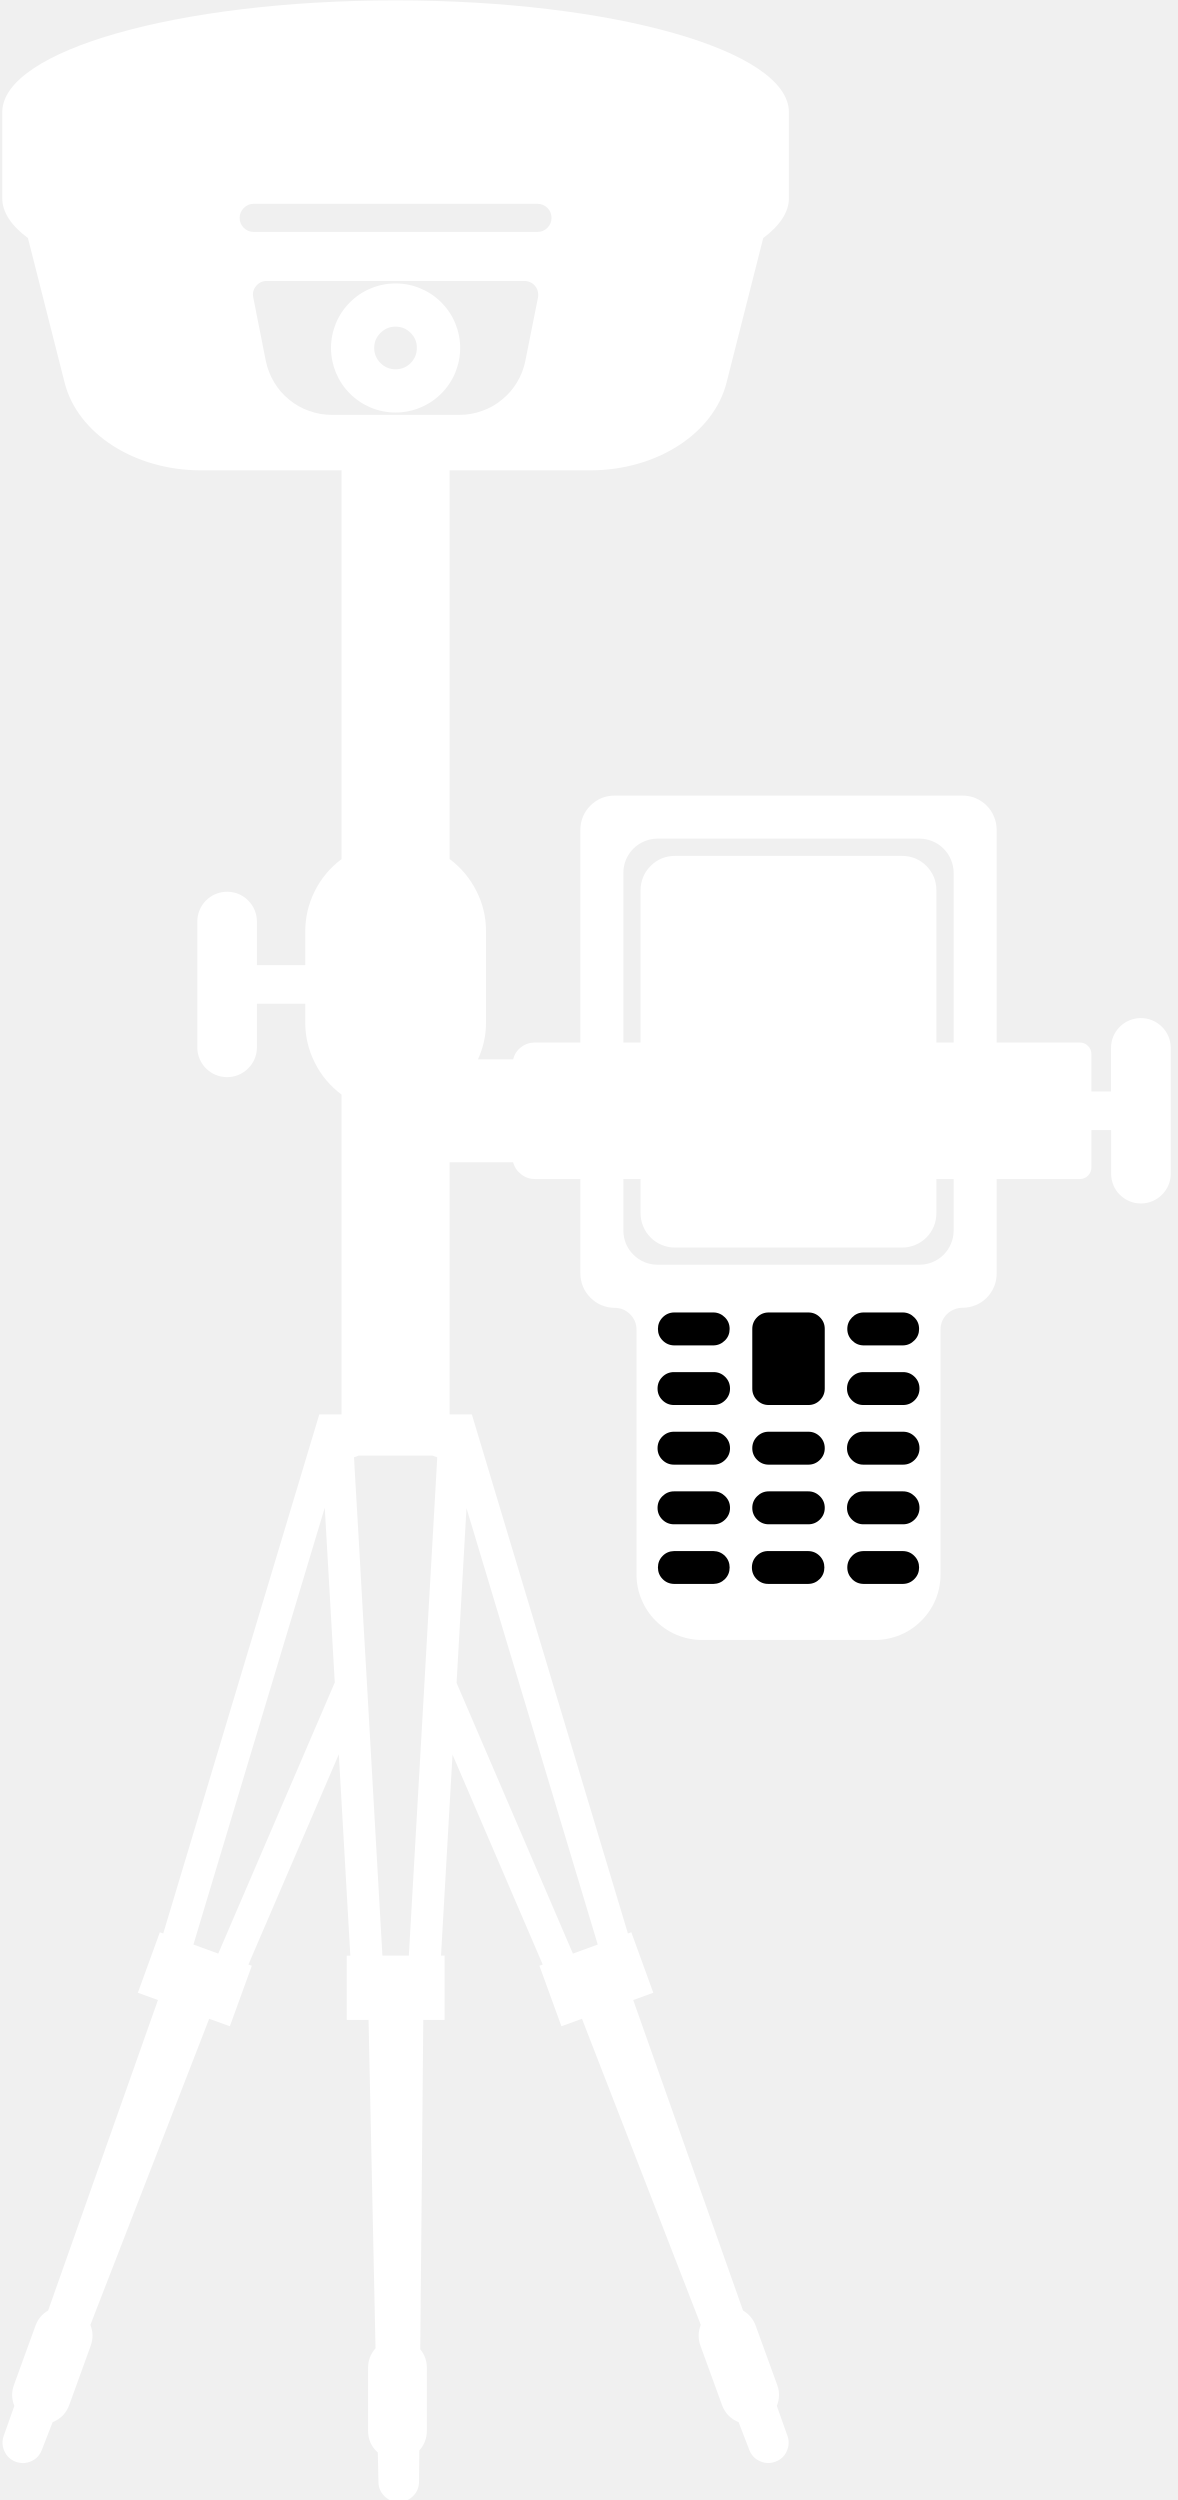
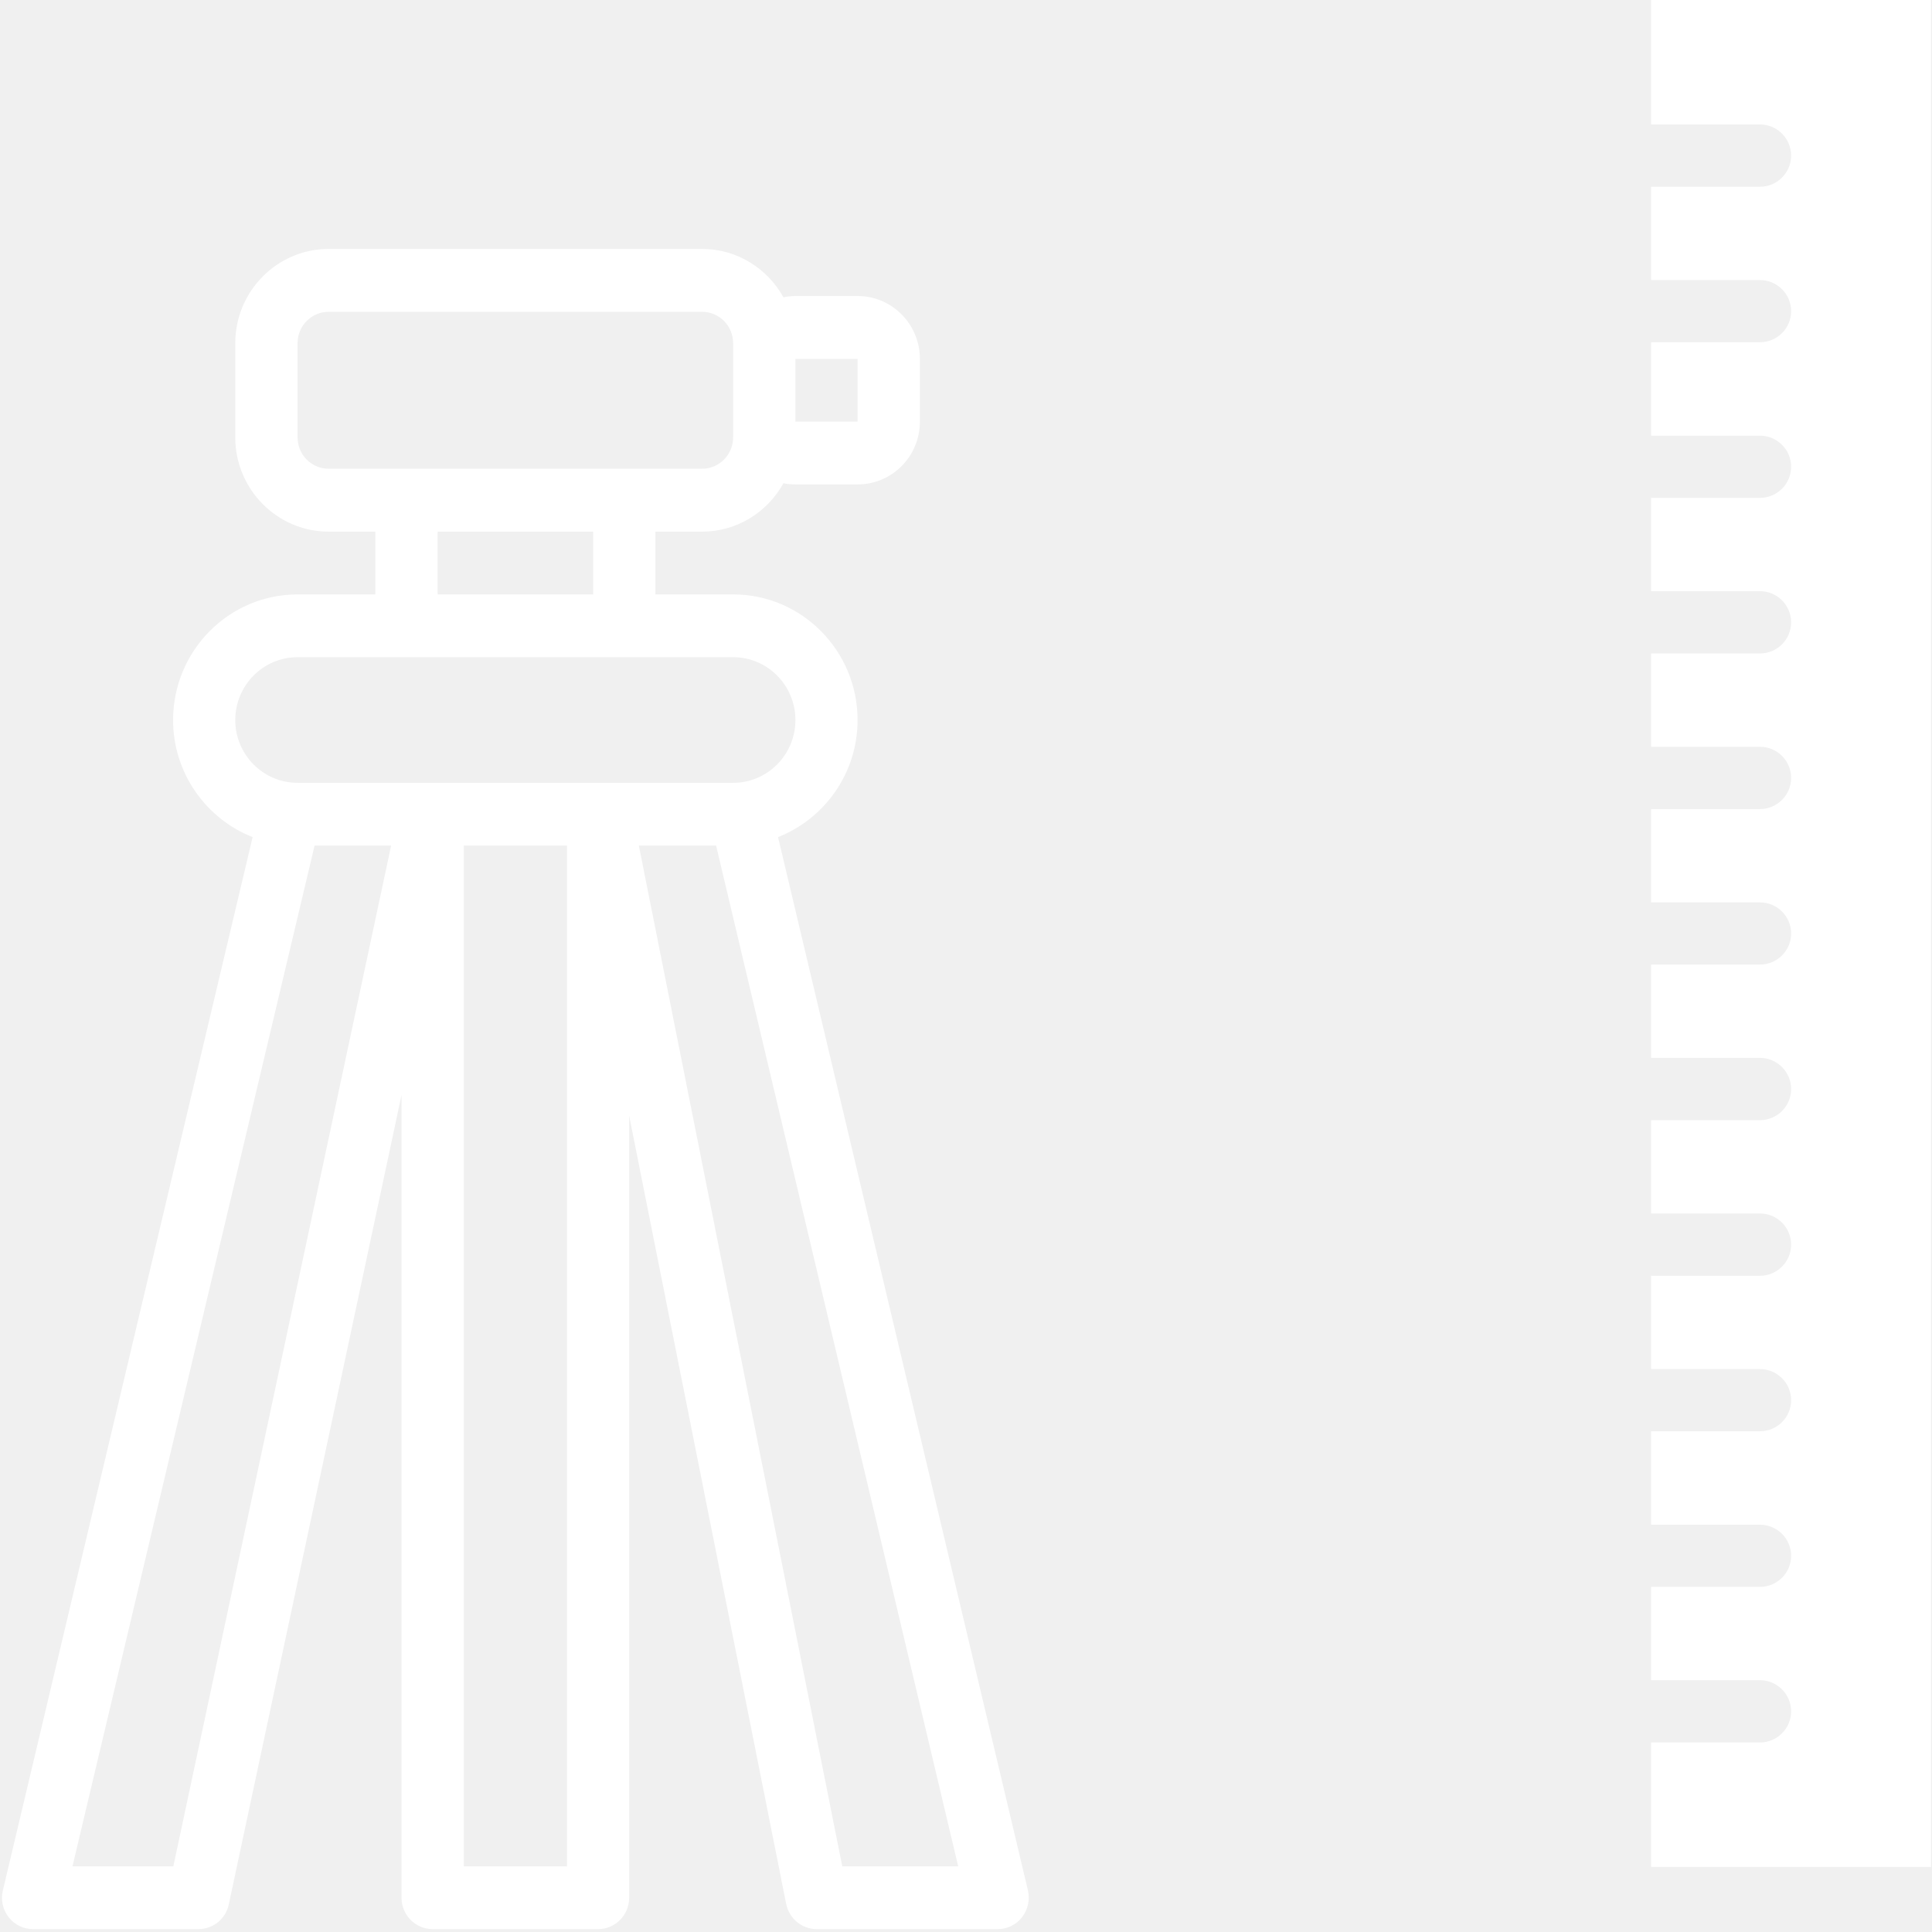
- <svg xmlns="http://www.w3.org/2000/svg" width="65" height="138" viewBox="0 0 65 138" fill="none">
-   <path d="M21.838 15.646C21.365 15.646 20.911 15.734 20.474 15.917C20.036 16.094 19.651 16.354 19.318 16.688C18.984 17.021 18.724 17.406 18.542 17.844C18.365 18.281 18.271 18.734 18.271 19.208C18.271 19.677 18.365 20.135 18.542 20.573C18.724 21.005 18.979 21.391 19.318 21.729C19.651 22.062 20.036 22.318 20.469 22.5C20.906 22.682 21.365 22.771 21.833 22.771C22.307 22.771 22.76 22.682 23.198 22.5C23.635 22.318 24.021 22.062 24.354 21.729C24.688 21.396 24.948 21.01 25.13 20.573C25.307 20.135 25.401 19.682 25.401 19.208C25.401 18.734 25.307 18.281 25.13 17.844C24.948 17.406 24.688 17.021 24.354 16.688C24.021 16.354 23.635 16.099 23.198 15.917C22.766 15.734 22.307 15.646 21.838 15.646ZM21.838 20.385C21.51 20.385 21.234 20.271 21.005 20.042C20.776 19.812 20.656 19.531 20.656 19.208C20.656 18.88 20.771 18.604 21.005 18.375C21.234 18.146 21.51 18.031 21.833 18.031C22.161 18.031 22.438 18.146 22.667 18.375C22.896 18.604 23.016 18.88 23.01 19.208C23.01 19.531 22.896 19.807 22.667 20.042C22.438 20.271 22.161 20.385 21.838 20.385Z" fill="white" />
-   <mask id="mask0_1_6" style="mask-type:luminance" maskUnits="userSpaceOnUse" x="0" y="0" width="65" height="138">
-     <path d="M0 0H64.958V138H0V0Z" fill="white" />
+ <svg xmlns="http://www.w3.org/2000/svg" width="84" height="84" viewBox="0 0 84 84" fill="none">
+   <mask id="mask0_1_5" style="mask-type:luminance" maskUnits="userSpaceOnUse" x="70" y="0" width="14" height="83">
+     <path d="M70.662 0H83.995V82.115H70.662V0Z" fill="white" />
  </mask>
-   <g mask="url(#mask0_1_6)">
-     <path d="M62.974 56.198C62.755 56.198 62.547 56.24 62.344 56.323C62.146 56.406 61.964 56.526 61.812 56.682C61.656 56.833 61.536 57.01 61.453 57.214C61.37 57.417 61.328 57.625 61.328 57.844V60.25H60.245V58.188C60.245 58.01 60.182 57.859 60.057 57.734C59.932 57.609 59.781 57.547 59.604 57.547H55.016V45.807C55.016 45.557 54.969 45.312 54.87 45.083C54.776 44.849 54.641 44.646 54.464 44.469C54.286 44.292 54.083 44.156 53.849 44.057C53.62 43.964 53.38 43.917 53.125 43.917H33.922C33.672 43.917 33.432 43.964 33.198 44.057C32.969 44.156 32.766 44.292 32.589 44.469C32.411 44.646 32.276 44.849 32.177 45.083C32.083 45.312 32.036 45.552 32.036 45.802V57.547H29.531C29.245 57.547 28.99 57.63 28.766 57.802C28.542 57.974 28.396 58.198 28.323 58.474H26.385C26.682 57.818 26.833 57.135 26.828 56.417V51.427C26.833 50.635 26.656 49.885 26.297 49.182C25.943 48.479 25.448 47.891 24.818 47.417V25.963H32.583C36.24 25.963 39.391 23.938 40.104 21.125L42.13 13.141C43.042 12.458 43.547 11.719 43.547 10.943V6.193C43.547 2.781 33.823 0.021 21.838 0.021C9.849 0.021 0.125 2.781 0.125 6.193V10.943C0.125 11.719 0.625 12.458 1.542 13.141L3.568 21.125C4.281 23.938 7.427 25.963 11.088 25.963H18.854V47.422C18.224 47.896 17.729 48.484 17.375 49.188C17.026 49.891 16.849 50.635 16.849 51.427V53.276H14.182V50.87C14.182 50.651 14.141 50.443 14.057 50.24C13.974 50.042 13.854 49.859 13.698 49.708C13.547 49.552 13.37 49.432 13.167 49.349C12.963 49.266 12.755 49.224 12.537 49.224C12.318 49.224 12.109 49.266 11.906 49.349C11.703 49.432 11.526 49.552 11.37 49.708C11.219 49.859 11.099 50.042 11.016 50.24C10.932 50.443 10.891 50.651 10.891 50.87V57.812C10.891 58.031 10.932 58.24 11.016 58.443C11.099 58.646 11.219 58.823 11.37 58.974C11.526 59.13 11.703 59.25 11.906 59.333C12.109 59.417 12.318 59.458 12.537 59.458C12.755 59.458 12.963 59.417 13.167 59.333C13.37 59.25 13.547 59.13 13.698 58.974C13.854 58.823 13.974 58.646 14.057 58.443C14.141 58.24 14.182 58.031 14.182 57.812V55.406H16.849V56.422C16.849 57.208 17.021 57.953 17.375 58.656C17.729 59.365 18.224 59.948 18.854 60.422V78.073H17.63V78.078L17.625 78.073L9.01 106.729L8.823 106.661L7.609 110L8.719 110.401L2.656 127.542C2.323 127.734 2.089 128.016 1.958 128.38L0.771 131.646C0.63 132.036 0.635 132.422 0.792 132.807L0.208 134.448C0.104 134.74 0.115 135.026 0.245 135.307C0.37 135.589 0.583 135.781 0.87 135.891C1.161 135.995 1.448 135.984 1.729 135.859C2.01 135.729 2.203 135.521 2.312 135.229L2.906 133.703C3.354 133.521 3.656 133.208 3.823 132.755L5.005 129.49C5.146 129.099 5.141 128.714 4.99 128.333L11.547 111.437L12.688 111.849L13.901 108.51L13.713 108.443L18.703 96.838L19.338 107.953H19.141V111.5H20.344L20.729 129.625C20.458 129.932 20.318 130.292 20.318 130.708V134.182C20.318 134.661 20.5 135.062 20.854 135.38L20.891 137.021C20.896 137.323 21.01 137.583 21.229 137.797C21.448 138.01 21.713 138.115 22.016 138.109C22.323 138.109 22.583 138 22.797 137.786C23.016 137.573 23.125 137.312 23.13 137.005L23.146 135.266C23.422 134.958 23.562 134.594 23.562 134.177V130.703C23.562 130.318 23.443 129.979 23.198 129.677L23.365 111.5H24.542V107.948H24.344L24.979 96.854L29.958 108.443L29.776 108.51L30.99 111.849L32.125 111.437L38.682 128.333C38.531 128.719 38.526 129.104 38.667 129.49L39.854 132.755C40.021 133.208 40.323 133.521 40.771 133.703L41.359 135.229C41.469 135.521 41.661 135.729 41.943 135.854C42.224 135.984 42.51 135.995 42.802 135.885C43.089 135.781 43.302 135.589 43.427 135.307C43.557 135.026 43.568 134.74 43.464 134.448L42.88 132.807C43.036 132.422 43.042 132.036 42.901 131.646L41.714 128.38C41.583 128.016 41.349 127.74 41.016 127.542L34.953 110.401L36.062 110L34.849 106.661L34.661 106.729L26.047 78.078V78.073H24.818V64.156H28.323C28.396 64.427 28.547 64.651 28.771 64.823C28.995 65 29.25 65.083 29.531 65.083H32.036V70.302C32.036 70.552 32.089 70.792 32.182 71.026C32.276 71.255 32.417 71.458 32.594 71.635C32.771 71.812 32.974 71.953 33.203 72.047C33.438 72.141 33.677 72.193 33.927 72.193C34.26 72.193 34.547 72.312 34.781 72.547C35.016 72.781 35.135 73.068 35.135 73.401V86.906C35.135 87.385 35.224 87.849 35.411 88.292C35.594 88.734 35.854 89.125 36.193 89.463C36.531 89.802 36.922 90.068 37.365 90.25C37.807 90.432 38.271 90.526 38.75 90.526H48.302C48.781 90.526 49.245 90.432 49.688 90.25C50.13 90.068 50.521 89.802 50.859 89.463C51.198 89.125 51.458 88.734 51.646 88.292C51.828 87.849 51.917 87.385 51.917 86.906V73.385C51.917 72.713 52.469 72.193 53.135 72.188C53.385 72.188 53.625 72.141 53.859 72.042C54.089 71.948 54.292 71.812 54.469 71.635C54.641 71.458 54.776 71.255 54.875 71.021C54.969 70.792 55.016 70.552 55.016 70.302V65.083H59.609C59.786 65.083 59.932 65.021 60.057 64.896C60.182 64.771 60.245 64.62 60.245 64.448V62.38H61.333V64.787C61.333 65.005 61.375 65.213 61.458 65.417C61.542 65.62 61.656 65.797 61.812 65.948C61.969 66.104 62.146 66.224 62.349 66.307C62.547 66.391 62.76 66.432 62.979 66.432C63.193 66.432 63.406 66.391 63.604 66.307C63.807 66.224 63.984 66.104 64.141 65.948C64.297 65.797 64.412 65.62 64.5 65.417C64.583 65.213 64.625 65.005 64.625 64.787V57.844C64.625 57.625 64.583 57.417 64.5 57.214C64.412 57.01 64.297 56.833 64.141 56.682C63.984 56.526 63.807 56.406 63.604 56.323C63.406 56.24 63.193 56.198 62.974 56.198ZM12.047 107.839L10.677 107.339L17.927 83.224L18.479 92.875L12.047 107.839ZM25.75 83.25L32.995 107.339L31.625 107.839L25.203 92.896L25.75 83.25ZM13.229 12.026C13.229 11.812 13.307 11.63 13.458 11.479C13.609 11.328 13.792 11.25 14.005 11.25H29.667C29.88 11.25 30.068 11.328 30.219 11.479C30.37 11.63 30.443 11.812 30.443 12.026C30.443 12.24 30.37 12.422 30.219 12.573C30.068 12.729 29.88 12.802 29.667 12.802H14.005C13.792 12.802 13.609 12.729 13.453 12.573C13.302 12.422 13.229 12.24 13.229 12.026ZM24.094 81.203L23.891 84.771L23.635 89.25L23.412 93.208L22.568 107.948H21.109L20.271 93.193L20.042 89.234L19.792 84.792L19.583 81.208L19.542 80.443L19.802 80.349H23.87L24.135 80.443L24.094 81.203ZM18.312 22.901C17.885 22.901 17.469 22.828 17.062 22.682C16.656 22.542 16.292 22.333 15.958 22.057C15.625 21.787 15.349 21.469 15.13 21.099C14.912 20.729 14.755 20.333 14.672 19.917L13.979 16.417C13.932 16.182 13.984 15.974 14.135 15.787C14.287 15.604 14.484 15.51 14.719 15.51H28.953C29.068 15.51 29.177 15.537 29.276 15.583C29.38 15.63 29.469 15.698 29.537 15.787C29.609 15.875 29.662 15.974 29.688 16.083C29.713 16.193 29.719 16.302 29.698 16.417L29 19.917C28.917 20.333 28.766 20.729 28.542 21.099C28.323 21.469 28.047 21.787 27.713 22.057C27.385 22.333 27.016 22.542 26.609 22.682C26.208 22.828 25.792 22.901 25.359 22.901H18.312ZM34.411 48.182C34.411 47.932 34.458 47.688 34.552 47.458C34.651 47.229 34.786 47.021 34.964 46.844C35.141 46.667 35.344 46.531 35.578 46.438C35.807 46.339 36.047 46.292 36.297 46.292H50.75C51 46.292 51.24 46.339 51.474 46.438C51.703 46.531 51.906 46.667 52.083 46.844C52.26 47.021 52.401 47.229 52.495 47.458C52.589 47.688 52.641 47.932 52.641 48.182V57.547H51.688V49.13C51.688 48.88 51.641 48.641 51.547 48.406C51.448 48.177 51.312 47.974 51.135 47.797C50.958 47.62 50.755 47.484 50.521 47.385C50.292 47.292 50.052 47.245 49.802 47.245H37.25C37 47.245 36.76 47.292 36.526 47.385C36.297 47.484 36.094 47.62 35.917 47.797C35.74 47.974 35.599 48.177 35.505 48.406C35.411 48.641 35.359 48.88 35.359 49.13V57.547H34.411V48.182ZM52.641 67.927C52.641 68.177 52.594 68.417 52.495 68.651C52.401 68.88 52.266 69.083 52.089 69.26C51.911 69.438 51.703 69.573 51.474 69.672C51.245 69.766 51 69.812 50.75 69.812H36.297C36.047 69.812 35.807 69.766 35.578 69.672C35.344 69.573 35.141 69.438 34.964 69.26C34.786 69.083 34.651 68.88 34.552 68.651C34.458 68.417 34.411 68.177 34.411 67.927V65.083H35.359V66.974C35.359 67.224 35.411 67.469 35.505 67.698C35.599 67.932 35.74 68.135 35.917 68.312C36.094 68.49 36.297 68.625 36.526 68.719C36.76 68.818 37 68.865 37.25 68.865H49.802C50.052 68.865 50.292 68.818 50.526 68.719C50.755 68.625 50.958 68.49 51.135 68.312C51.312 68.135 51.448 67.932 51.547 67.698C51.641 67.469 51.688 67.224 51.688 66.974V65.083H52.641V67.927Z" fill="white" />
+   <g mask="url(#mask0_1_5)">
+     <path d="M83.958 81.172H71.787V75.76H76.521C77.266 75.76 77.875 75.151 77.875 74.406C77.875 73.662 77.266 73.052 76.521 73.052H71.787V68.995H76.521C77.266 68.995 77.875 68.391 77.875 67.641C77.875 66.896 77.266 66.292 76.521 66.292H71.787V62.229H76.521C77.266 62.229 77.875 61.625 77.875 60.88C77.875 60.13 77.266 59.526 76.521 59.526H71.787V55.469H76.521C77.266 55.469 77.875 54.859 77.875 54.115C77.875 53.365 77.266 52.76 76.521 52.76H71.787V48.703H76.521C77.266 48.703 77.875 48.099 77.875 47.349C77.875 46.604 77.266 45.995 76.521 45.995H71.787V41.938H76.521C77.266 41.938 77.875 41.333 77.875 40.589C77.875 39.839 77.266 39.234 76.521 39.234H71.787V35.177H76.521C77.266 35.177 77.875 34.568 77.875 33.823C77.875 33.073 77.266 32.469 76.521 32.469H71.787V28.412H76.521C77.266 28.412 77.875 27.807 77.875 27.057C77.875 26.312 77.266 25.703 76.521 25.703H71.787V21.646H76.521C77.266 21.646 77.875 21.042 77.875 20.292C77.875 19.547 77.266 18.943 76.521 18.943H71.787V14.88H76.521C77.266 14.88 77.875 14.276 77.875 13.531C77.875 12.781 77.266 12.177 76.521 12.177H71.787V8.12H76.521C77.266 8.12 77.875 7.51 77.875 6.766C77.875 6.021 77.266 5.411 76.521 5.411H71.787V0H83.958V81.172Z" fill="white" />
  </g>
-   <path d="M39.391 79.031H37.203C36.953 79.031 36.74 79.12 36.562 79.297C36.385 79.474 36.297 79.693 36.297 79.943C36.297 80.193 36.385 80.406 36.562 80.583C36.74 80.76 36.953 80.849 37.203 80.849H39.391C39.641 80.849 39.854 80.76 40.031 80.583C40.208 80.406 40.297 80.193 40.297 79.943C40.297 79.693 40.208 79.474 40.031 79.297C39.854 79.12 39.641 79.031 39.391 79.031Z" fill="black" />
-   <path d="M39.391 82.323H37.203C36.953 82.323 36.74 82.417 36.562 82.594C36.385 82.771 36.297 82.984 36.297 83.234C36.297 83.484 36.385 83.698 36.562 83.875C36.74 84.052 36.953 84.141 37.203 84.141H39.391C39.641 84.141 39.854 84.052 40.031 83.875C40.208 83.698 40.297 83.484 40.297 83.234C40.297 82.984 40.208 82.771 40.031 82.594C39.854 82.417 39.641 82.323 39.391 82.323Z" fill="black" />
-   <path d="M39.391 85.62H37.203C36.958 85.625 36.745 85.713 36.573 85.891C36.401 86.068 36.318 86.281 36.318 86.526C36.318 86.771 36.401 86.984 36.573 87.161C36.745 87.338 36.958 87.427 37.203 87.432H39.391C39.635 87.427 39.844 87.338 40.021 87.161C40.193 86.984 40.276 86.771 40.276 86.526C40.276 86.281 40.193 86.068 40.021 85.891C39.844 85.713 39.635 85.625 39.391 85.62Z" fill="black" />
-   <path d="M44.62 79.031H42.432C42.182 79.031 41.969 79.12 41.792 79.297C41.615 79.474 41.526 79.693 41.526 79.943C41.526 80.193 41.615 80.406 41.792 80.583C41.969 80.76 42.182 80.849 42.432 80.849H44.62C44.87 80.849 45.083 80.76 45.26 80.583C45.438 80.406 45.526 80.193 45.526 79.943C45.526 79.693 45.438 79.474 45.26 79.297C45.083 79.12 44.87 79.031 44.62 79.031Z" fill="black" />
-   <path d="M44.62 82.323H42.432C42.182 82.323 41.969 82.417 41.792 82.594C41.615 82.771 41.526 82.984 41.526 83.234C41.526 83.484 41.615 83.698 41.792 83.875C41.969 84.052 42.182 84.141 42.432 84.141H44.62C44.87 84.141 45.083 84.052 45.26 83.875C45.438 83.698 45.526 83.484 45.526 83.234C45.526 82.984 45.438 82.771 45.26 82.594C45.083 82.417 44.87 82.323 44.62 82.323Z" fill="black" />
-   <path d="M44.62 85.62H42.432C42.177 85.609 41.958 85.698 41.776 85.875C41.594 86.052 41.505 86.271 41.505 86.526C41.505 86.781 41.594 86.995 41.776 87.177C41.958 87.354 42.177 87.438 42.432 87.432H44.62C44.865 87.427 45.073 87.338 45.25 87.161C45.422 86.984 45.505 86.771 45.505 86.526C45.505 86.281 45.422 86.068 45.25 85.891C45.073 85.713 44.865 85.625 44.62 85.62Z" fill="black" />
-   <path d="M49.849 79.031H47.661C47.411 79.031 47.198 79.12 47.021 79.297C46.844 79.474 46.755 79.693 46.755 79.943C46.755 80.193 46.844 80.406 47.021 80.583C47.198 80.76 47.411 80.849 47.661 80.849H49.849C50.099 80.849 50.312 80.76 50.49 80.583C50.667 80.406 50.755 80.193 50.755 79.943C50.755 79.693 50.667 79.474 50.49 79.297C50.312 79.12 50.099 79.031 49.849 79.031Z" fill="black" />
-   <path d="M49.849 82.323H47.661C47.411 82.323 47.198 82.417 47.021 82.594C46.844 82.771 46.755 82.984 46.755 83.234C46.755 83.484 46.844 83.698 47.021 83.875C47.198 84.052 47.411 84.141 47.661 84.141H49.849C50.099 84.141 50.312 84.052 50.49 83.875C50.667 83.698 50.755 83.484 50.755 83.234C50.755 82.984 50.667 82.771 50.49 82.594C50.312 82.417 50.099 82.323 49.849 82.323Z" fill="black" />
-   <path d="M49.849 85.62H47.661C47.411 85.625 47.203 85.713 47.031 85.891C46.859 86.068 46.771 86.281 46.771 86.526C46.771 86.771 46.859 86.984 47.031 87.161C47.203 87.338 47.411 87.427 47.661 87.432H49.849C50.094 87.427 50.302 87.338 50.474 87.161C50.651 86.984 50.734 86.771 50.734 86.526C50.734 86.281 50.651 86.068 50.474 85.891C50.302 85.713 50.094 85.625 49.849 85.62Z" fill="black" />
-   <path d="M42.432 72.448H44.62C44.87 72.448 45.083 72.536 45.26 72.713C45.438 72.891 45.526 73.104 45.526 73.354V76.651C45.526 76.901 45.438 77.115 45.26 77.292C45.083 77.469 44.87 77.557 44.62 77.557H42.432C42.182 77.557 41.969 77.469 41.792 77.292C41.615 77.115 41.526 76.901 41.526 76.651V73.354C41.526 73.104 41.615 72.891 41.792 72.713C41.969 72.536 42.182 72.448 42.432 72.448Z" fill="black" />
-   <path d="M39.391 72.448H37.203C36.958 72.453 36.745 72.547 36.573 72.724C36.401 72.901 36.318 73.109 36.318 73.359C36.318 73.604 36.401 73.818 36.573 73.99C36.745 74.167 36.958 74.26 37.203 74.266H39.391C39.635 74.26 39.844 74.167 40.021 73.99C40.193 73.818 40.276 73.604 40.276 73.359C40.276 73.109 40.193 72.901 40.021 72.724C39.844 72.547 39.635 72.453 39.391 72.448Z" fill="black" />
-   <path d="M39.391 75.74H37.203C36.953 75.74 36.74 75.828 36.562 76.005C36.385 76.182 36.297 76.396 36.297 76.651C36.297 76.901 36.385 77.115 36.562 77.292C36.74 77.469 36.953 77.557 37.203 77.557H39.391C39.641 77.557 39.854 77.469 40.031 77.292C40.208 77.115 40.297 76.901 40.297 76.651C40.297 76.396 40.208 76.182 40.031 76.005C39.854 75.828 39.641 75.74 39.391 75.74Z" fill="black" />
-   <path d="M47.661 74.266H49.849C50.094 74.26 50.302 74.167 50.474 73.99C50.651 73.818 50.734 73.604 50.734 73.359C50.734 73.109 50.651 72.901 50.474 72.724C50.302 72.547 50.094 72.453 49.849 72.448H47.661C47.411 72.453 47.203 72.547 47.031 72.724C46.859 72.901 46.771 73.109 46.771 73.359C46.771 73.604 46.859 73.818 47.031 73.99C47.203 74.167 47.411 74.26 47.661 74.266Z" fill="black" />
-   <path d="M49.849 75.74H47.661C47.411 75.74 47.198 75.828 47.021 76.005C46.844 76.182 46.755 76.396 46.755 76.651C46.755 76.901 46.844 77.115 47.021 77.292C47.198 77.469 47.411 77.557 47.661 77.557H49.849C50.099 77.557 50.312 77.469 50.49 77.292C50.667 77.115 50.755 76.901 50.755 76.651C50.755 76.396 50.667 76.182 50.49 76.005C50.312 75.828 50.099 75.74 49.849 75.74Z" fill="black" />
+   <mask id="mask1_1_5" style="mask-type:luminance" maskUnits="userSpaceOnUse" x="0" y="10" width="46" height="74">
+     <path d="M0 10.115H45.328V84H0V10.115Z" fill="white" />
+   </mask>
+   <g mask="url(#mask1_1_5)">
+     <path d="M0.375 83.354C0.63 83.688 1.026 83.875 1.438 83.875H8.625C9.266 83.875 9.818 83.427 9.948 82.797L17.458 47.609V82.51C17.458 83.266 18.068 83.875 18.812 83.875H26C26.75 83.875 27.354 83.266 27.354 82.51V48.505L34.182 82.781C34.312 83.417 34.865 83.875 35.51 83.875H43.375C43.792 83.875 44.182 83.688 44.438 83.354C44.693 83.026 44.786 82.599 44.693 82.193L33.828 36.396C35.849 35.599 37.286 33.62 37.286 31.307C37.286 28.292 34.859 25.844 31.875 25.844H28.495V23.115H30.526C32.042 23.115 33.37 22.266 34.062 21.01C34.234 21.047 34.406 21.062 34.583 21.062H37.286C38.781 21.062 39.995 19.844 39.995 18.333V15.604C39.995 14.094 38.781 12.87 37.286 12.87H34.583C34.406 12.87 34.234 12.891 34.062 12.927C33.37 11.672 32.042 10.823 30.526 10.823H14.292C12.052 10.823 10.229 12.662 10.229 14.922V19.016C10.229 21.276 12.052 23.115 14.292 23.115H16.318V25.844H12.938C9.953 25.844 7.526 28.292 7.526 31.307C7.526 33.62 8.964 35.599 10.984 36.396L0.125 82.193C0.026 82.599 0.12 83.026 0.375 83.354ZM34.583 15.604H37.286V18.333H34.583V15.604ZM24.651 81.146H20.167V36.766H24.651V81.146ZM41.661 81.146H36.62L27.776 36.766H31.135L41.661 81.146ZM14.292 20.38C13.542 20.38 12.938 19.771 12.938 19.016V14.922C12.938 14.167 13.542 13.557 14.292 13.557H30.526C31.271 13.557 31.875 14.167 31.875 14.922V19.016C31.875 19.771 31.271 20.38 30.526 20.38H14.292ZM25.792 23.115V25.844H19.026V23.115H25.792ZM10.229 31.307C10.229 29.797 11.443 28.573 12.938 28.573H31.875C33.37 28.573 34.583 29.797 34.583 31.307C34.583 32.812 33.37 34.036 31.875 34.036H12.938C11.443 34.036 10.229 32.812 10.229 31.307ZM13.677 36.766H17.005L7.536 81.146H3.151L13.677 36.766Z" fill="white" />
+   </g>
</svg>
